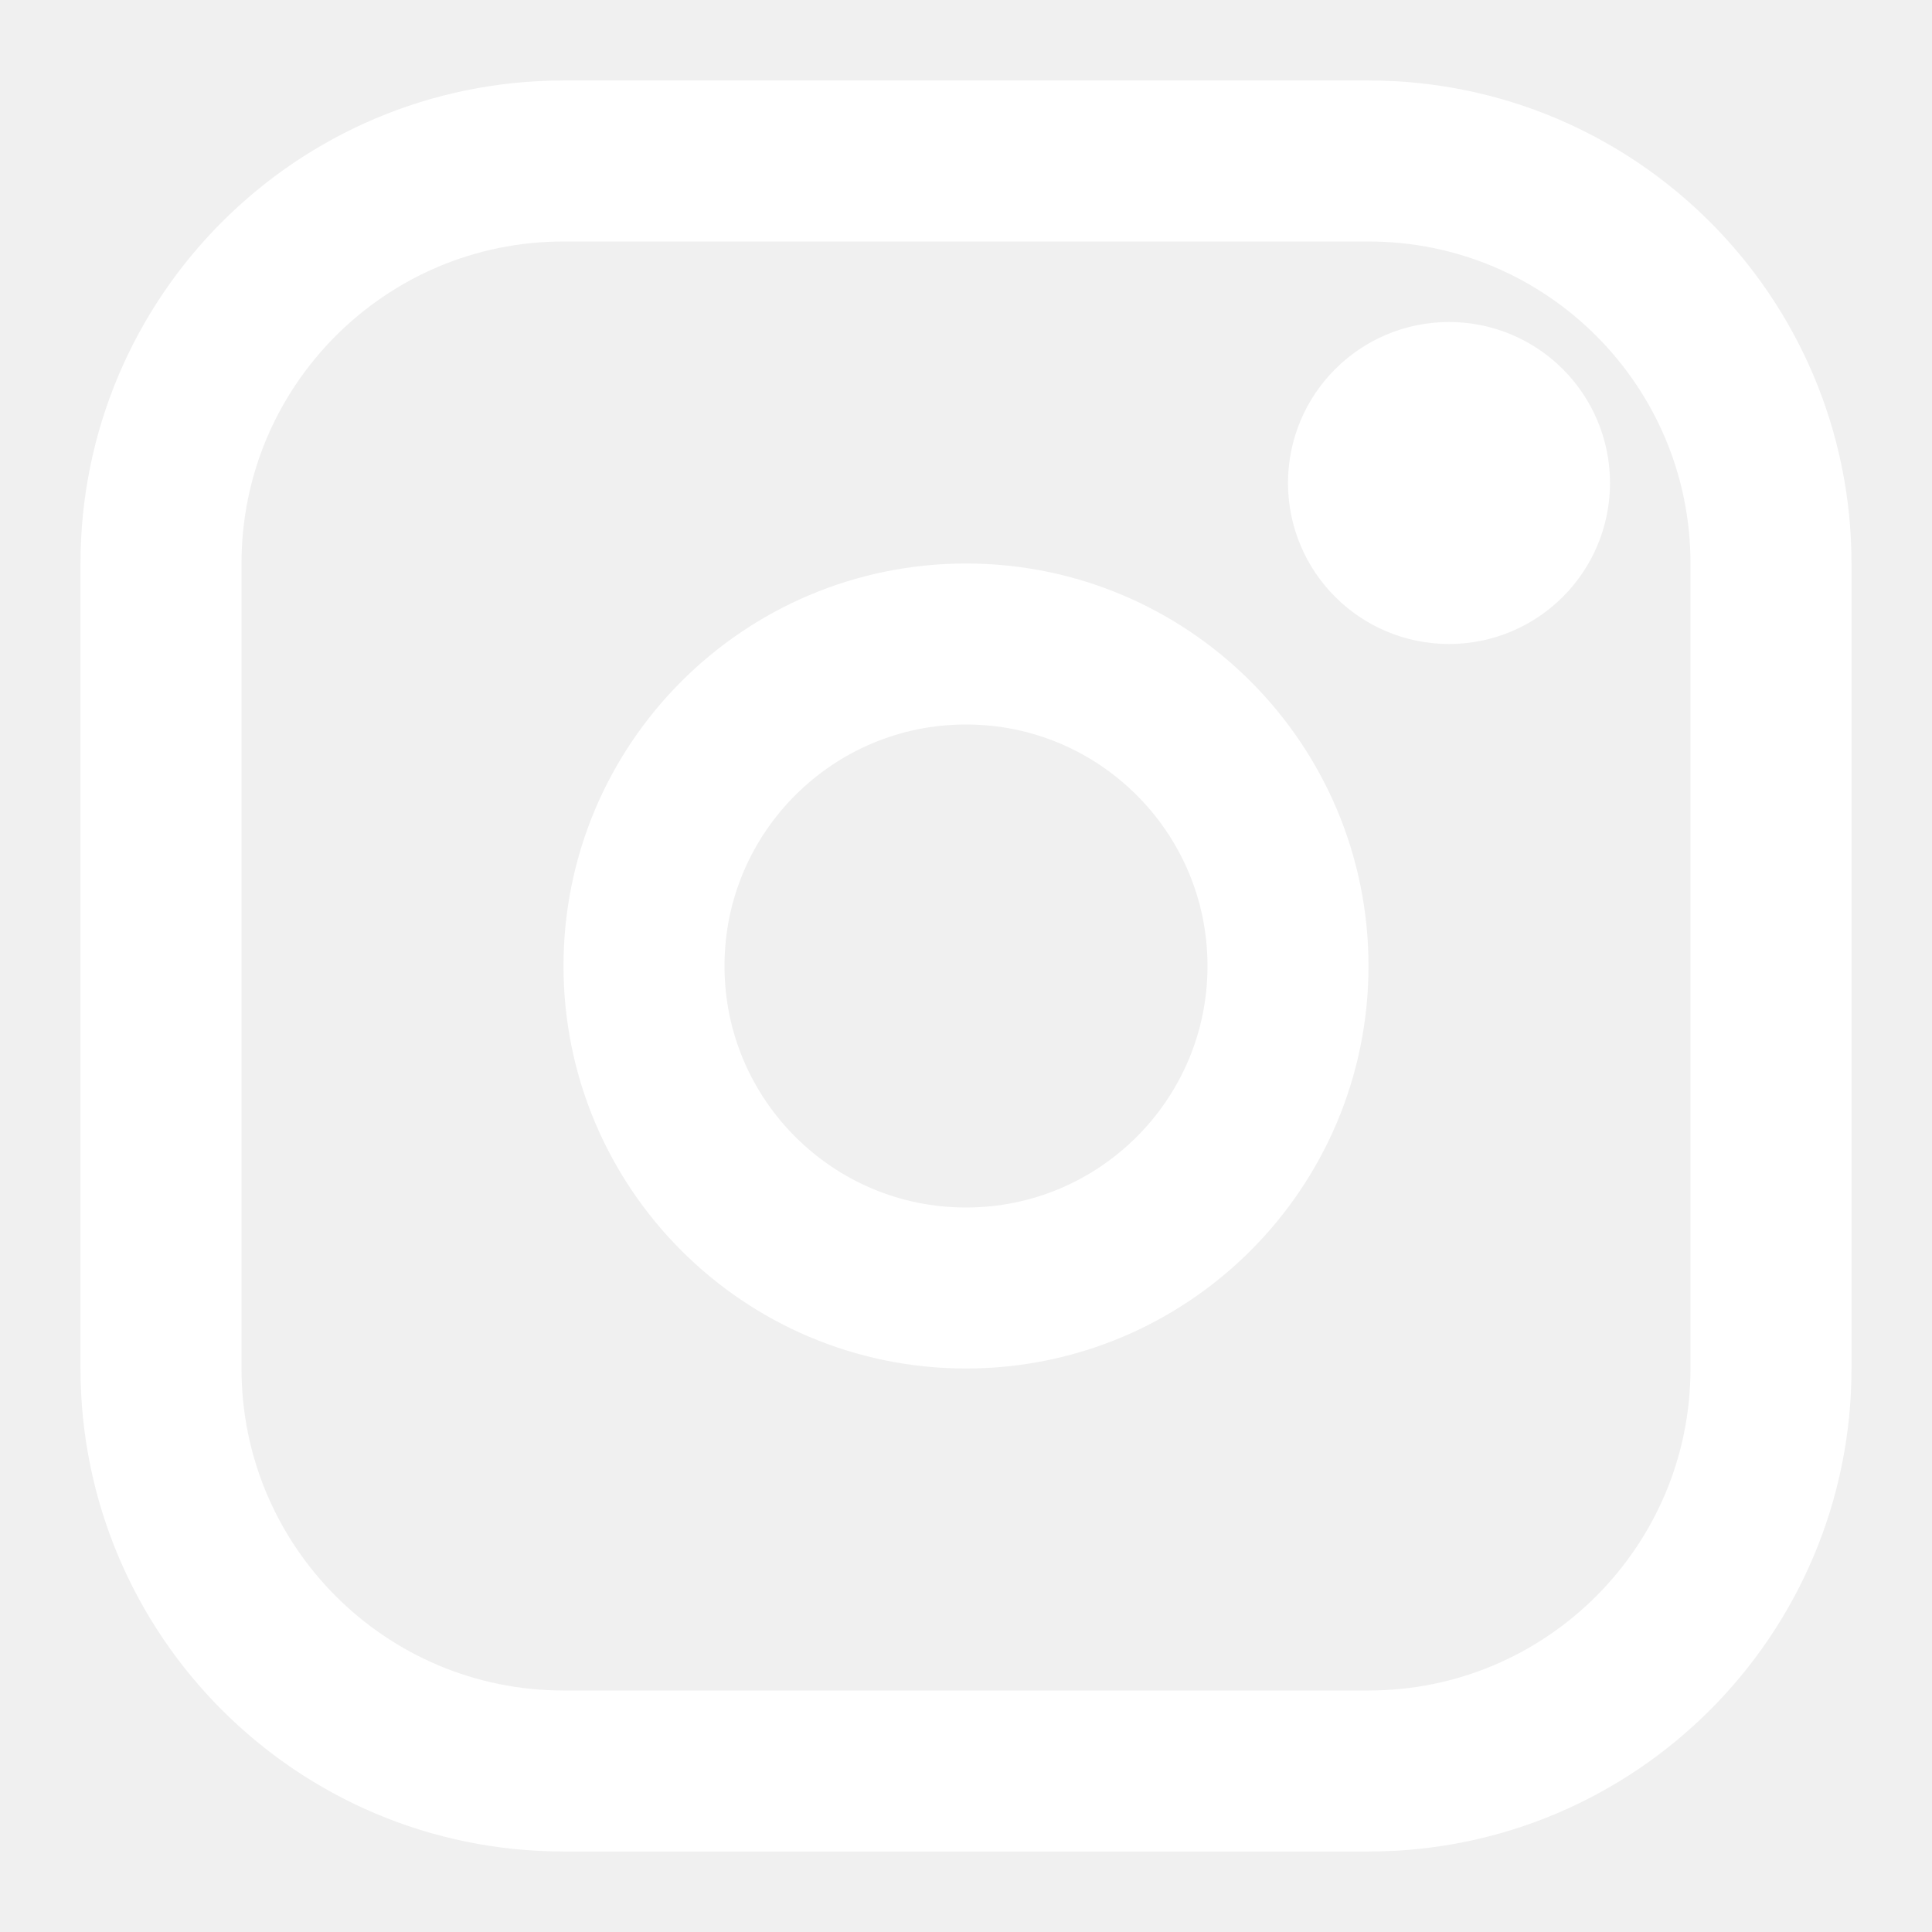
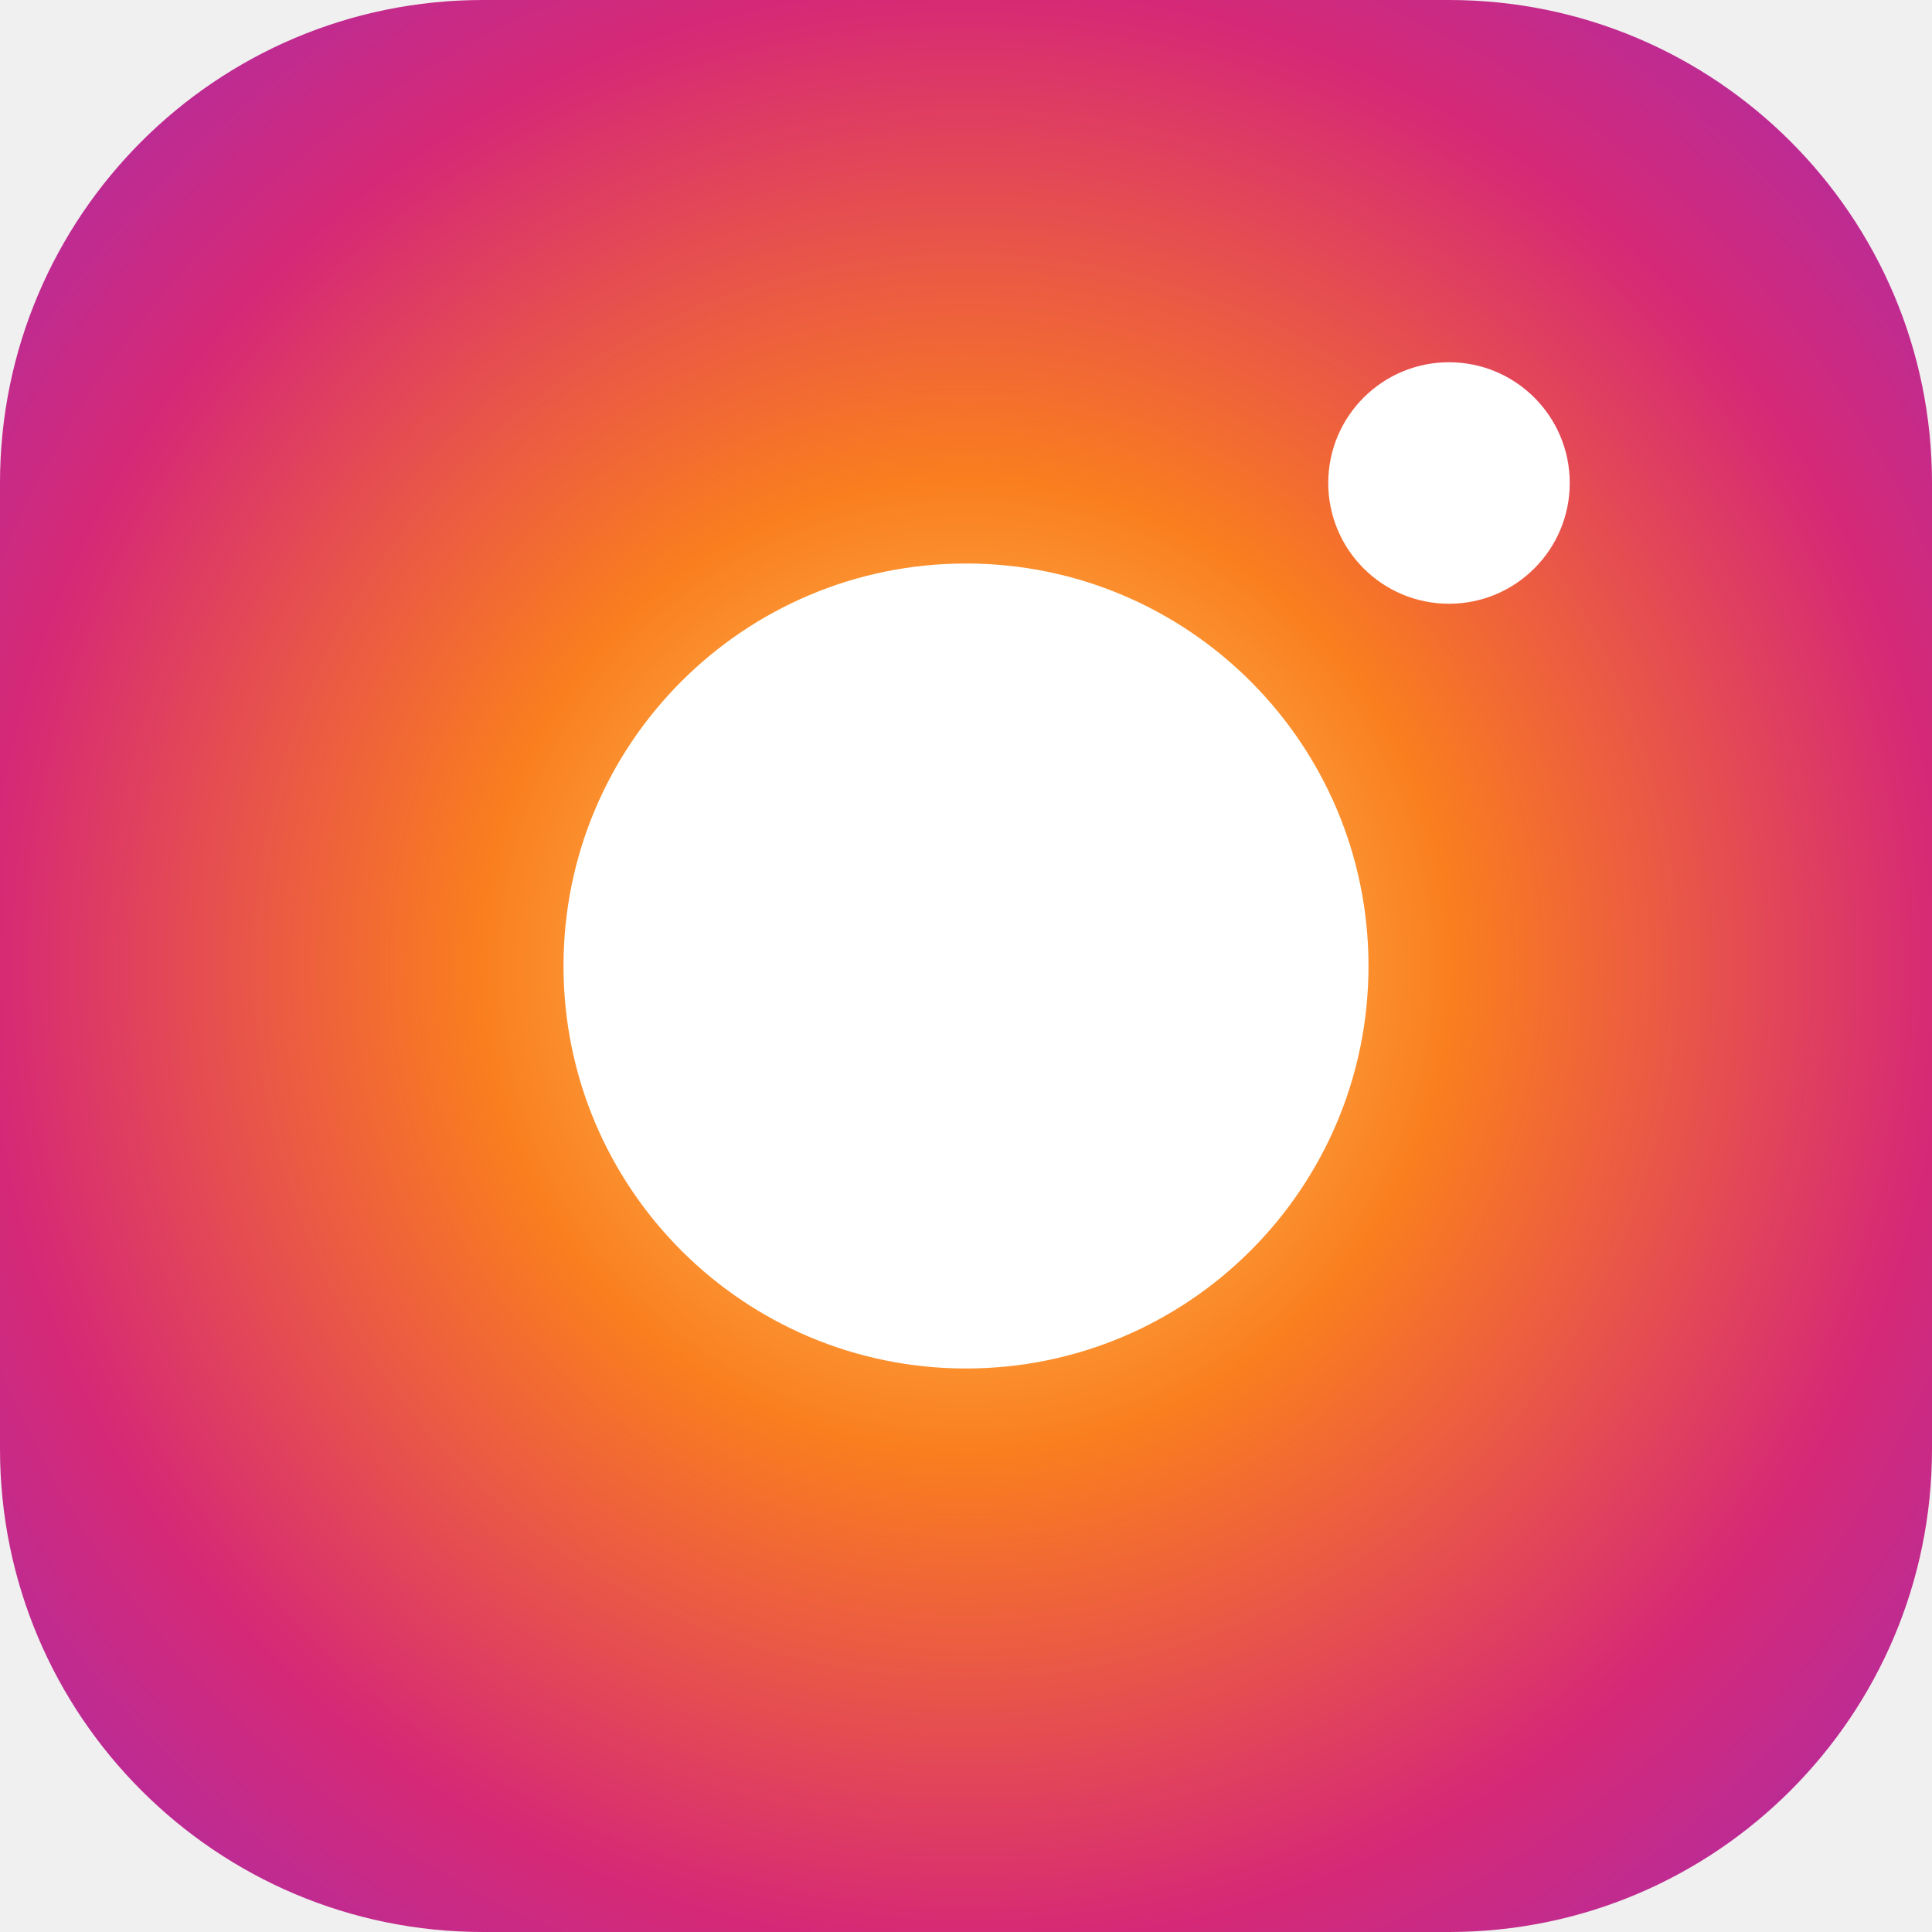
- <svg xmlns="http://www.w3.org/2000/svg" viewBox="0 0 24 24" fill="none" stroke="white" stroke-width="2">
-   <rect x="2" y="2" width="20" height="20" rx="5" />
-   <circle cx="12" cy="12" r="4" />
-   <circle cx="18" cy="6" r="1" />
+ <svg xmlns="http://www.w3.org/2000/svg" viewBox="0 0 24 24">
+   <radialGradient id="ig" cx="0.5" cy="0.5" r="1">
+     <stop offset="0%" stop-color="#feda75" />
+     <stop offset="25%" stop-color="#fa7e1e" />
+     <stop offset="50%" stop-color="#d62976" />
+     <stop offset="75%" stop-color="#962fbf" />
+     <stop offset="100%" stop-color="#4f5bd5" />
+   </radialGradient>
+   <rect width="24" height="24" rx="6" fill="url(#ig)" />
+   <circle cx="12" cy="12" r="5" fill="#fff" />
+   <circle cx="18" cy="6" r="1.5" fill="#fff" />
</svg>
